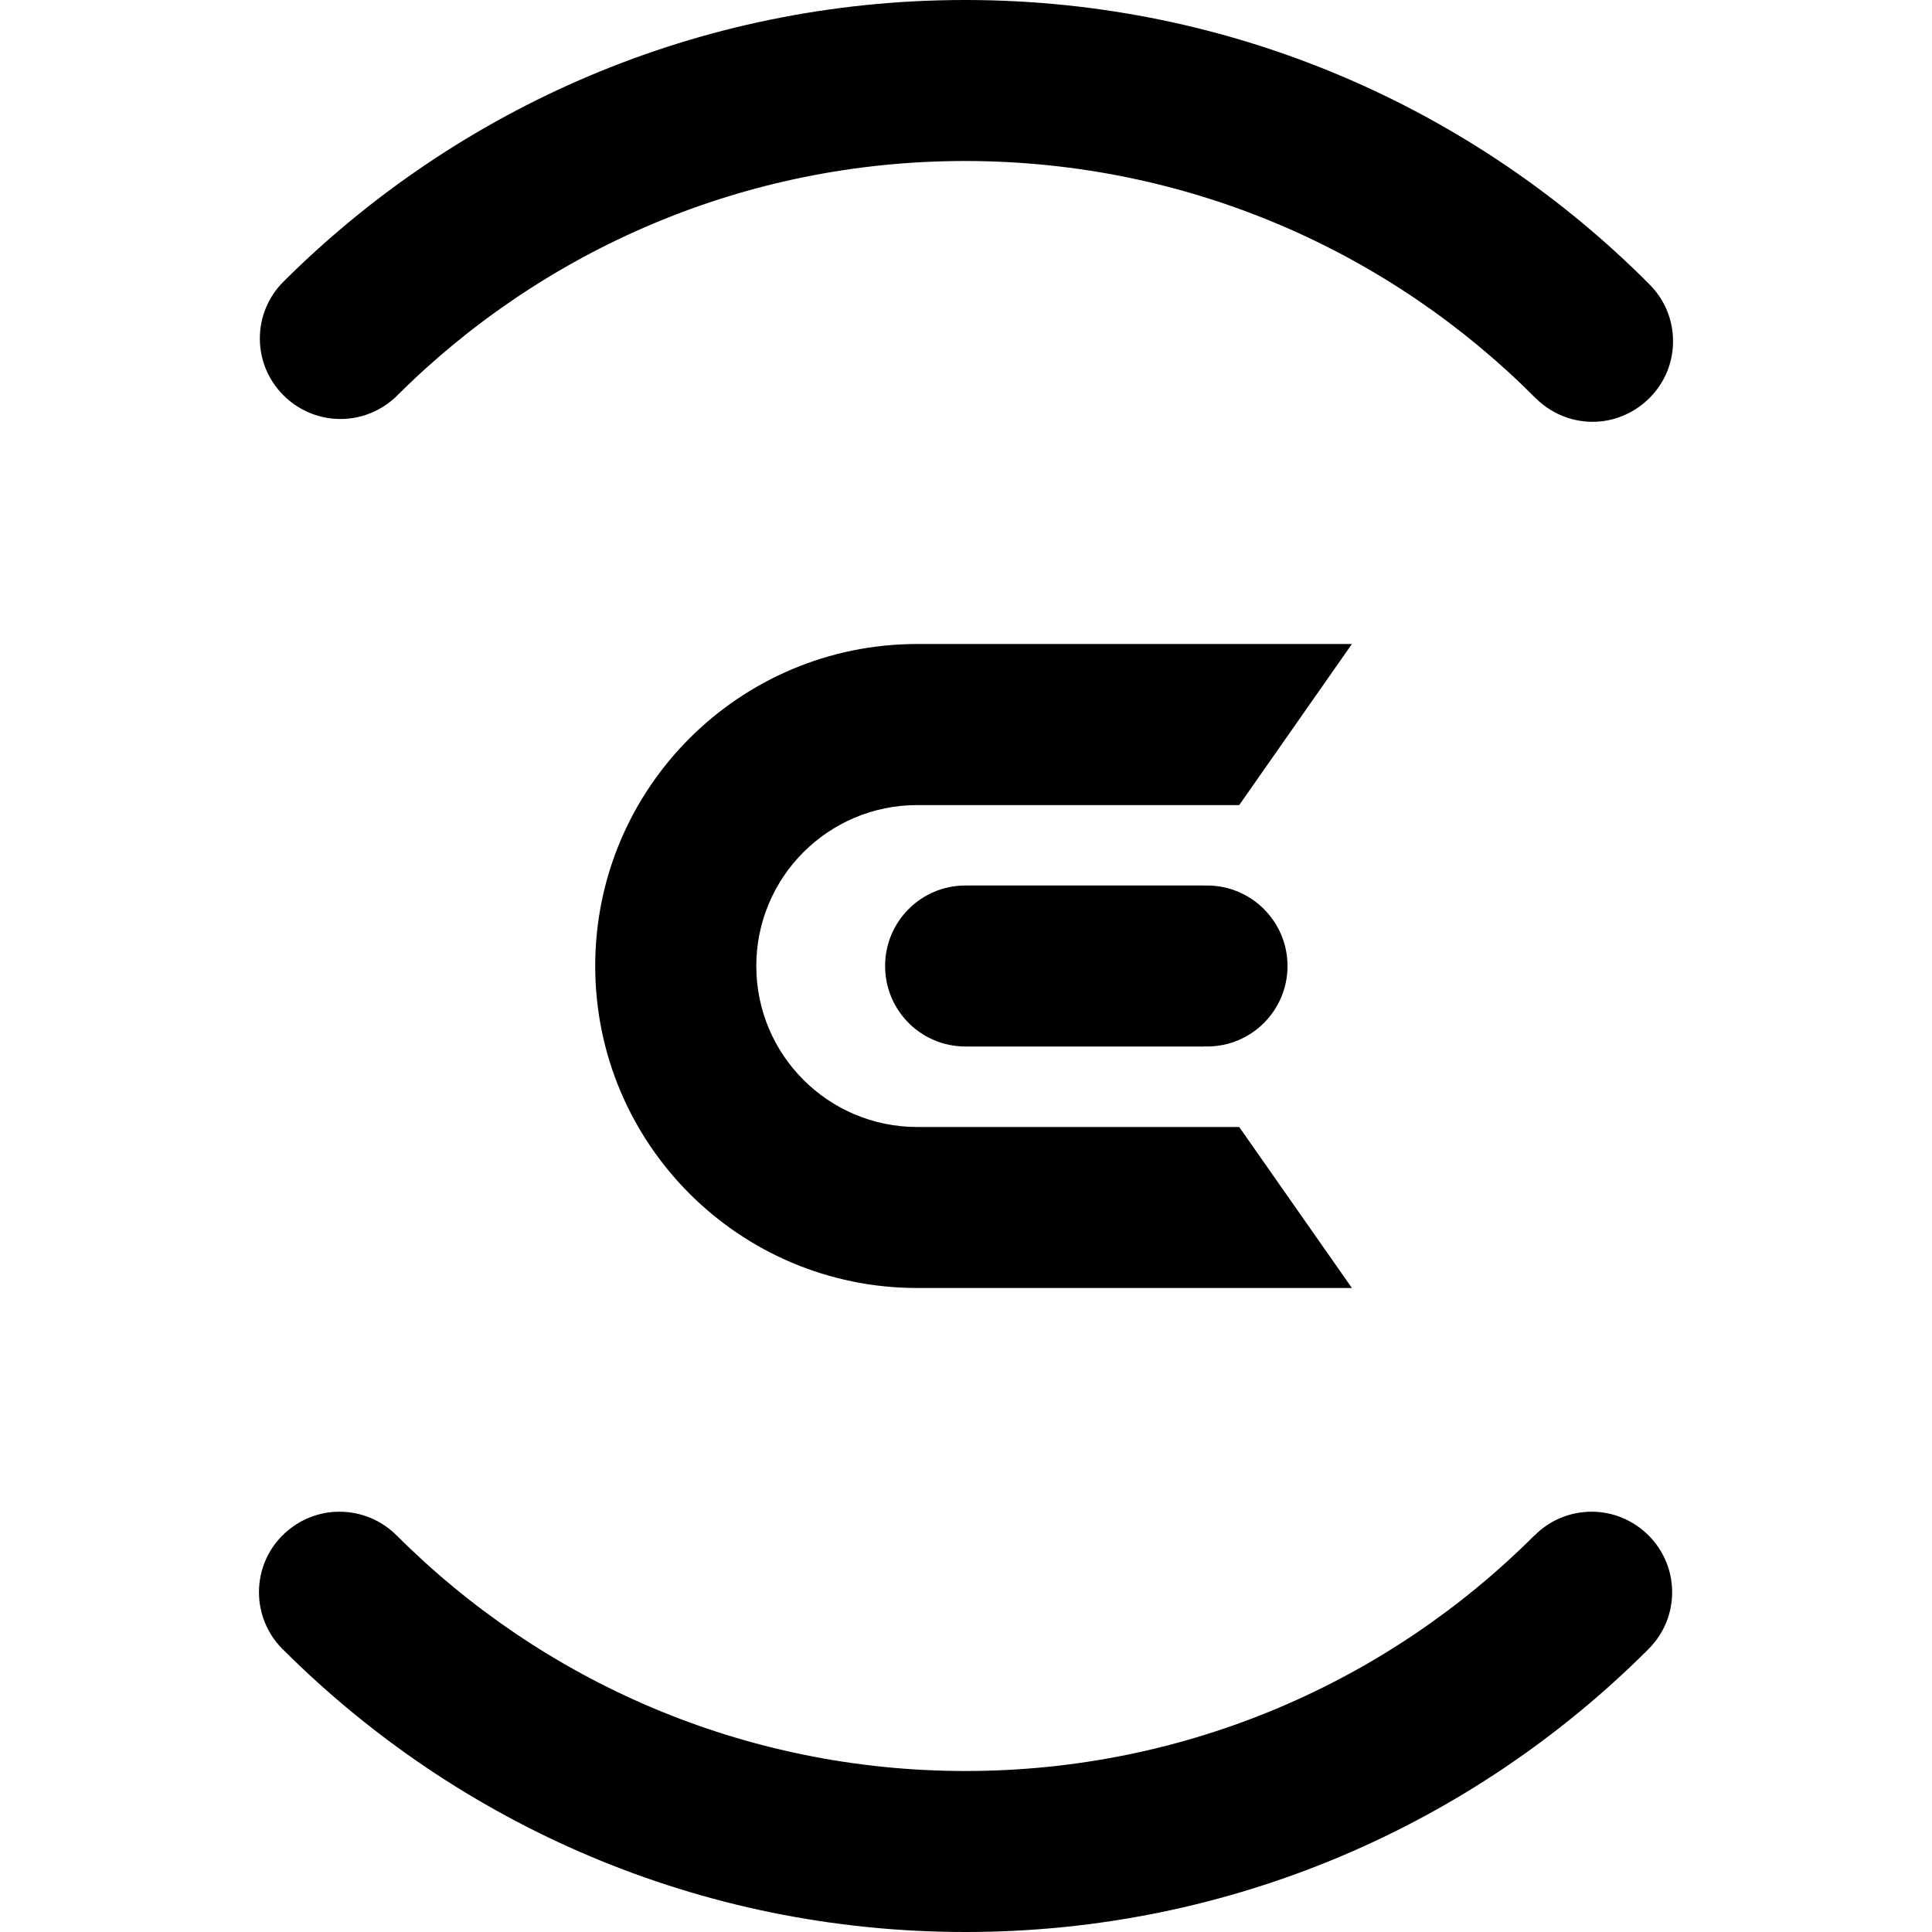
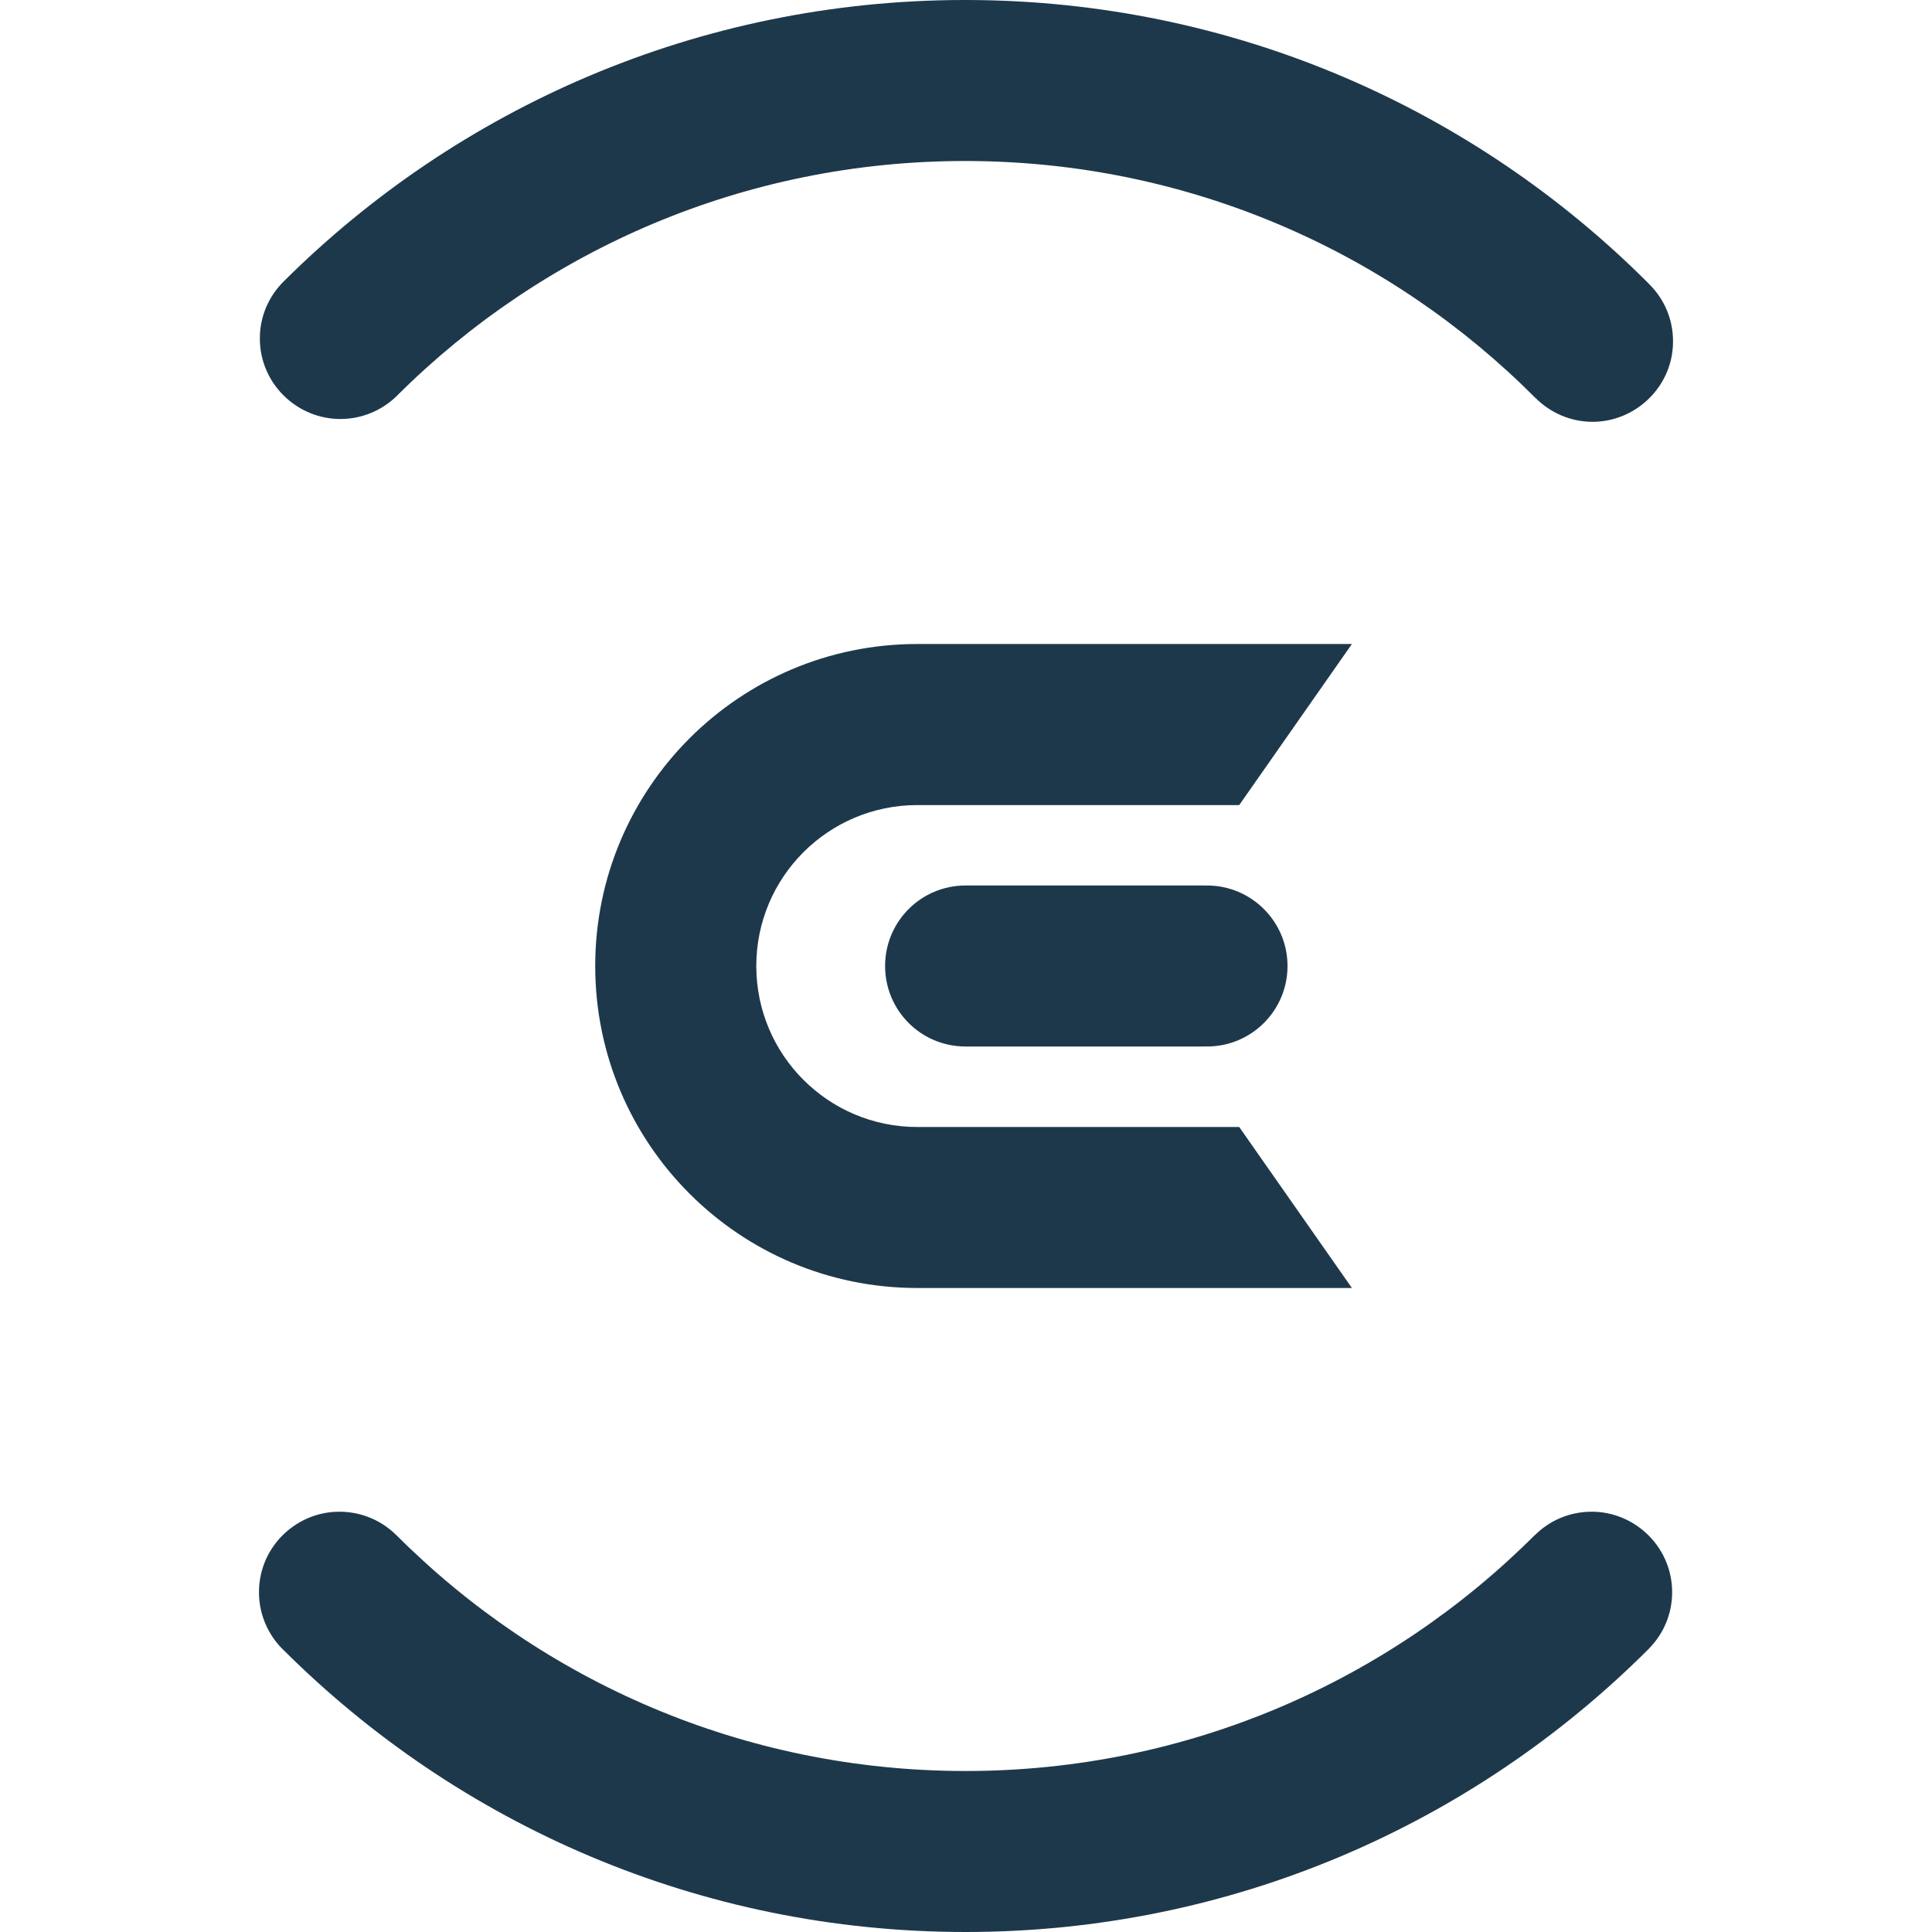
- <svg xmlns="http://www.w3.org/2000/svg" role="img" viewBox="0 0 24 24">
+ <svg xmlns="http://www.w3.org/2000/svg" fill="#1E384B" role="img" viewBox="0 0 24 24">
  <path d="M19.066,19.071L19.065,19.07C17.256,20.88 14.755,22 11.994,22C9.233,22 6.732,20.88 4.924,19.07L4.924,19.071C4.743,18.89 4.492,18.779 4.217,18.779C3.956,18.779 3.722,18.879 3.543,19.041C3.343,19.223 3.217,19.485 3.217,19.779C3.217,20.049 3.325,20.295 3.499,20.475L3.51,20.485L3.521,20.496C5.692,22.661 8.686,24 11.994,24C15.3,24 18.295,22.662 20.466,20.498L20.48,20.484L20.491,20.472C20.665,20.293 20.772,20.048 20.772,19.779C20.772,19.485 20.645,19.223 20.445,19.041C20.267,18.879 20.031,18.779 19.773,18.779C19.496,18.779 19.247,18.89 19.066,19.071ZM15.394,14L11.395,14C10.29,14 9.395,13.105 9.395,12C9.395,10.896 10.29,10.001 11.395,10.001L15.394,10.001L16.794,8L11.395,8C9.185,8 7.394,9.791 7.394,12C7.394,14.209 9.185,16 11.395,16L16.794,16L15.394,14ZM14.994,11L14.963,11.001L14.963,11L11.994,11C11.441,11 10.995,11.448 10.995,12C10.995,12.553 11.441,13 11.994,13L14.963,13L14.963,12.998L14.994,13C15.546,13 15.994,12.553 15.994,12C15.994,11.448 15.546,11 14.994,11ZM11.977,0C8.68,0.003 5.69,1.339 3.523,3.497C3.342,3.677 3.228,3.926 3.228,4.202C3.227,4.496 3.353,4.758 3.553,4.941C3.73,5.103 3.966,5.204 4.225,5.205C4.501,5.206 4.751,5.094 4.933,4.915L4.933,4.914L4.934,4.913C6.748,3.107 9.25,1.994 12.011,2C14.772,2.007 17.27,3.13 19.075,4.945L19.075,4.944C19.256,5.125 19.505,5.239 19.781,5.24C20.041,5.24 20.277,5.14 20.455,4.978C20.656,4.796 20.783,4.535 20.783,4.242C20.784,3.965 20.673,3.716 20.493,3.536L20.492,3.534L20.491,3.533C18.325,1.357 15.328,0.007 12.015,0L11.977,0Z" />
</svg>
